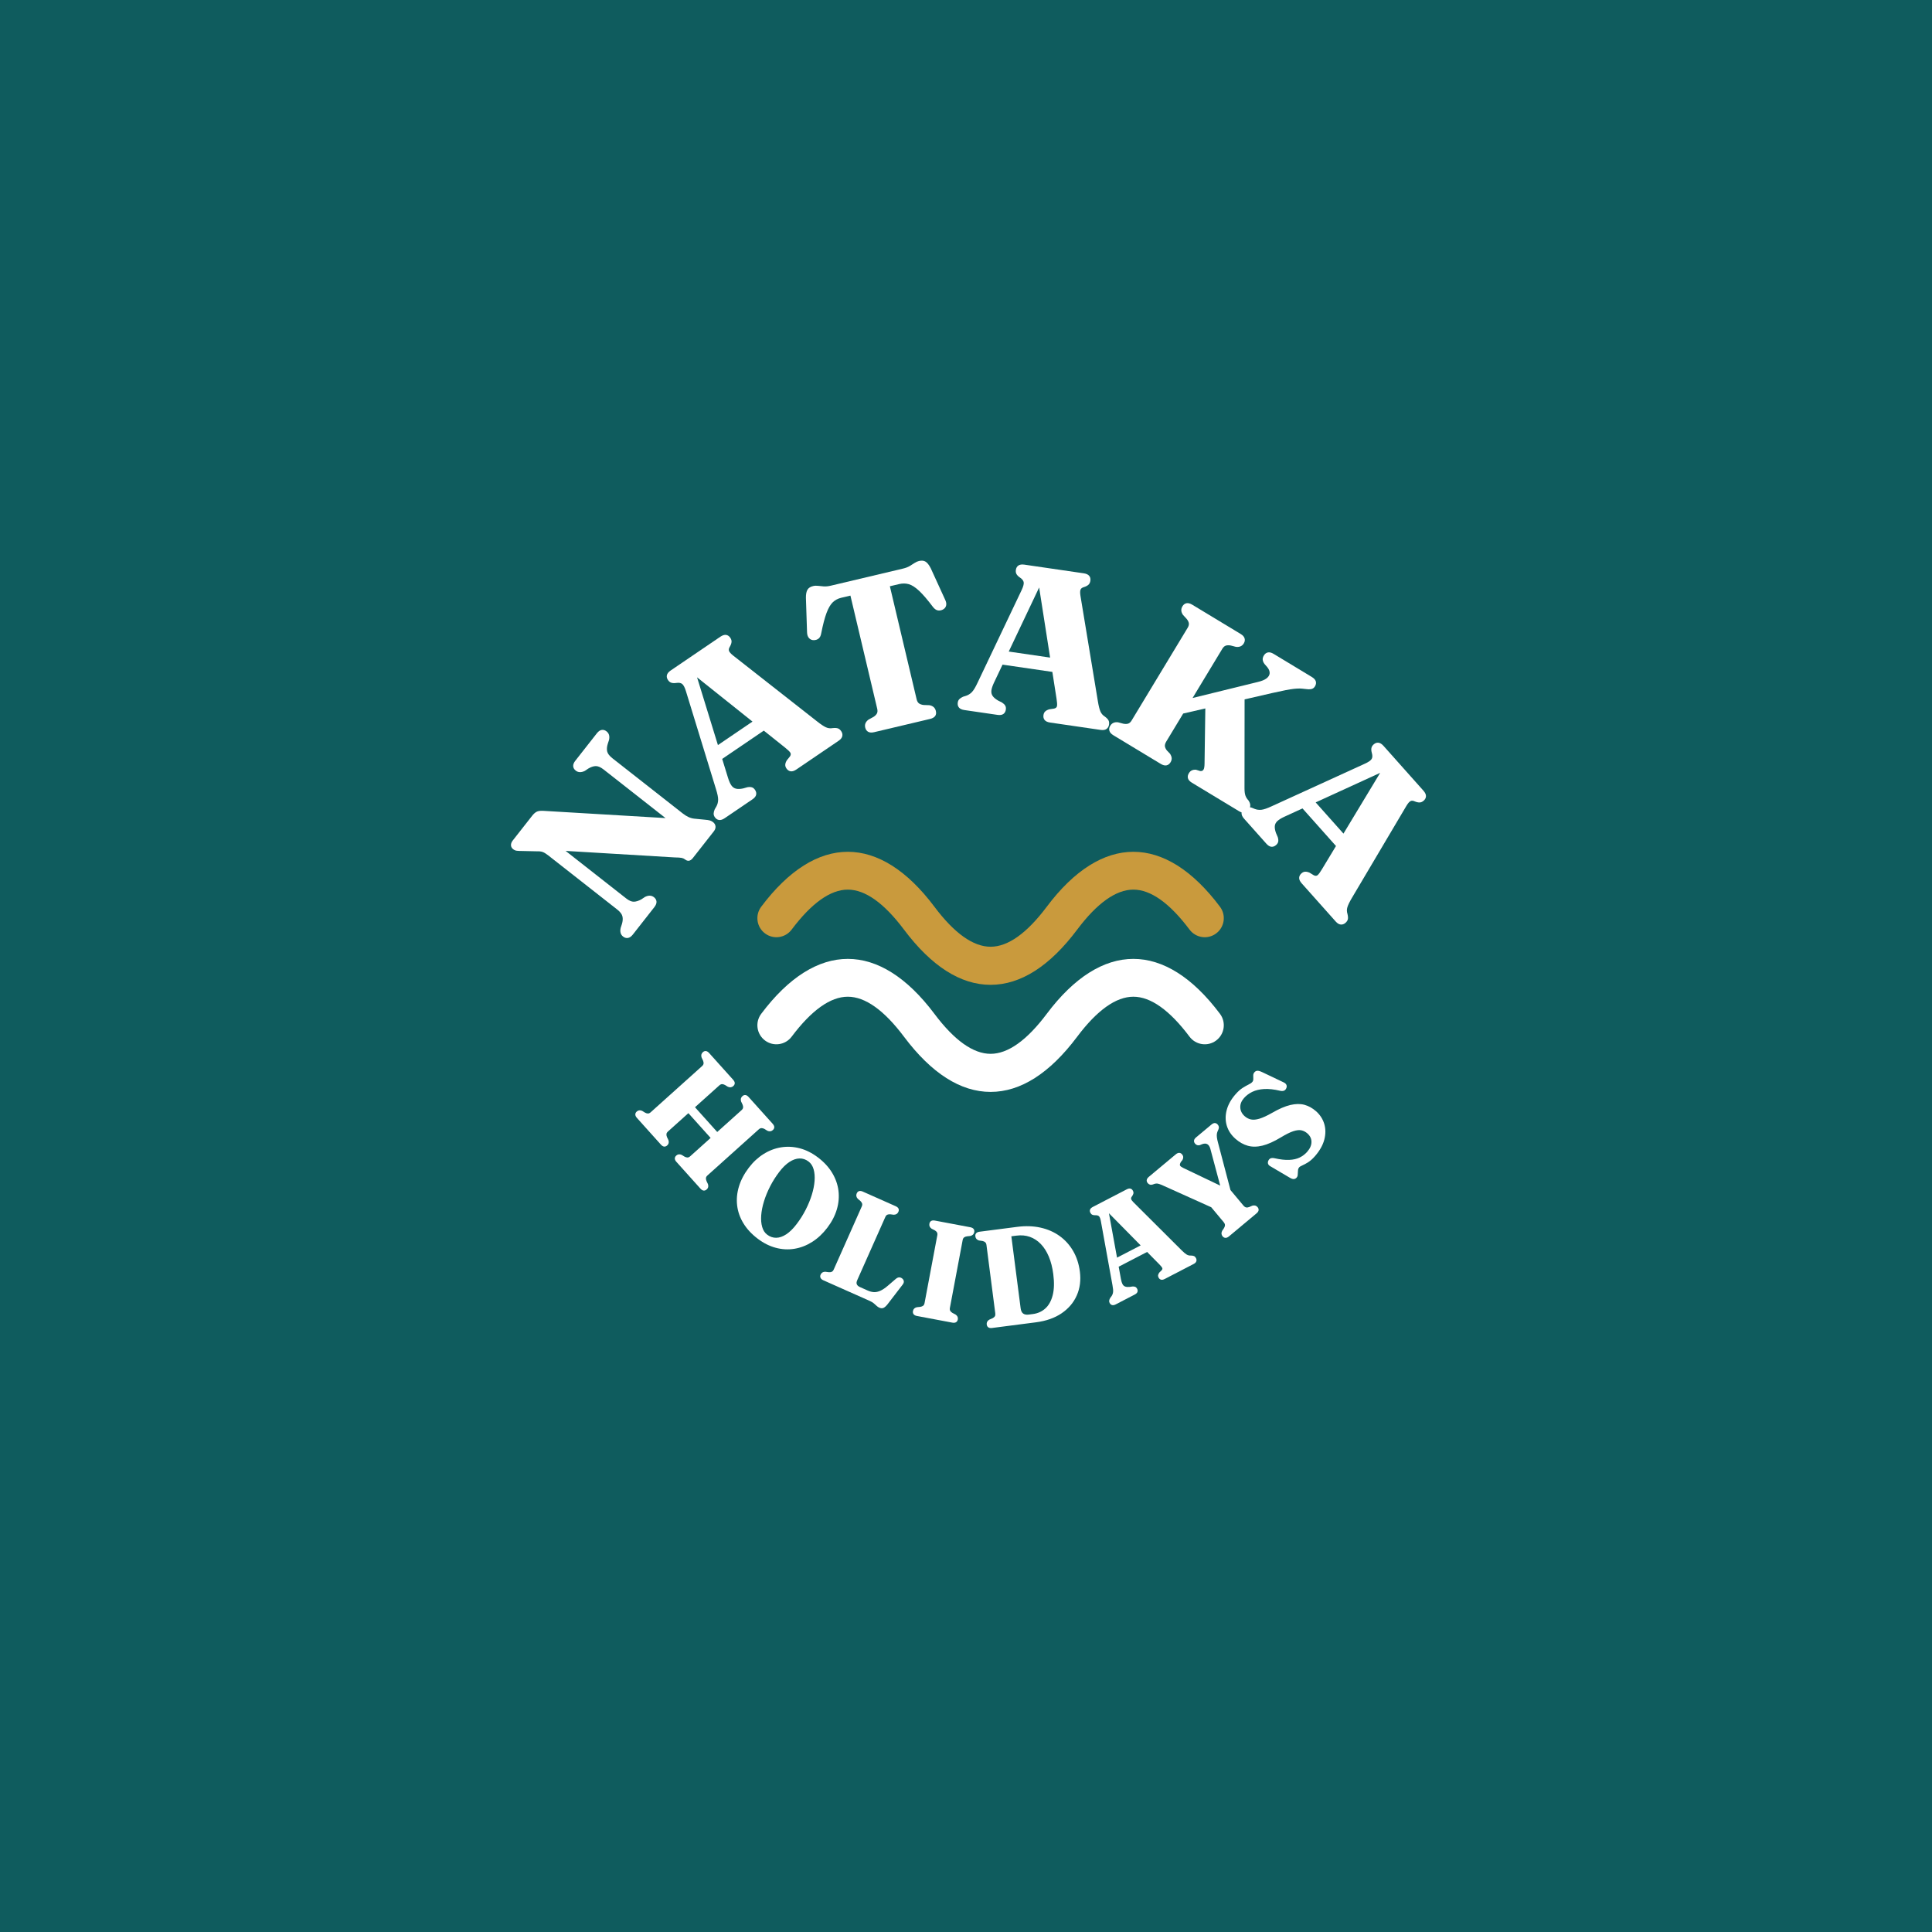
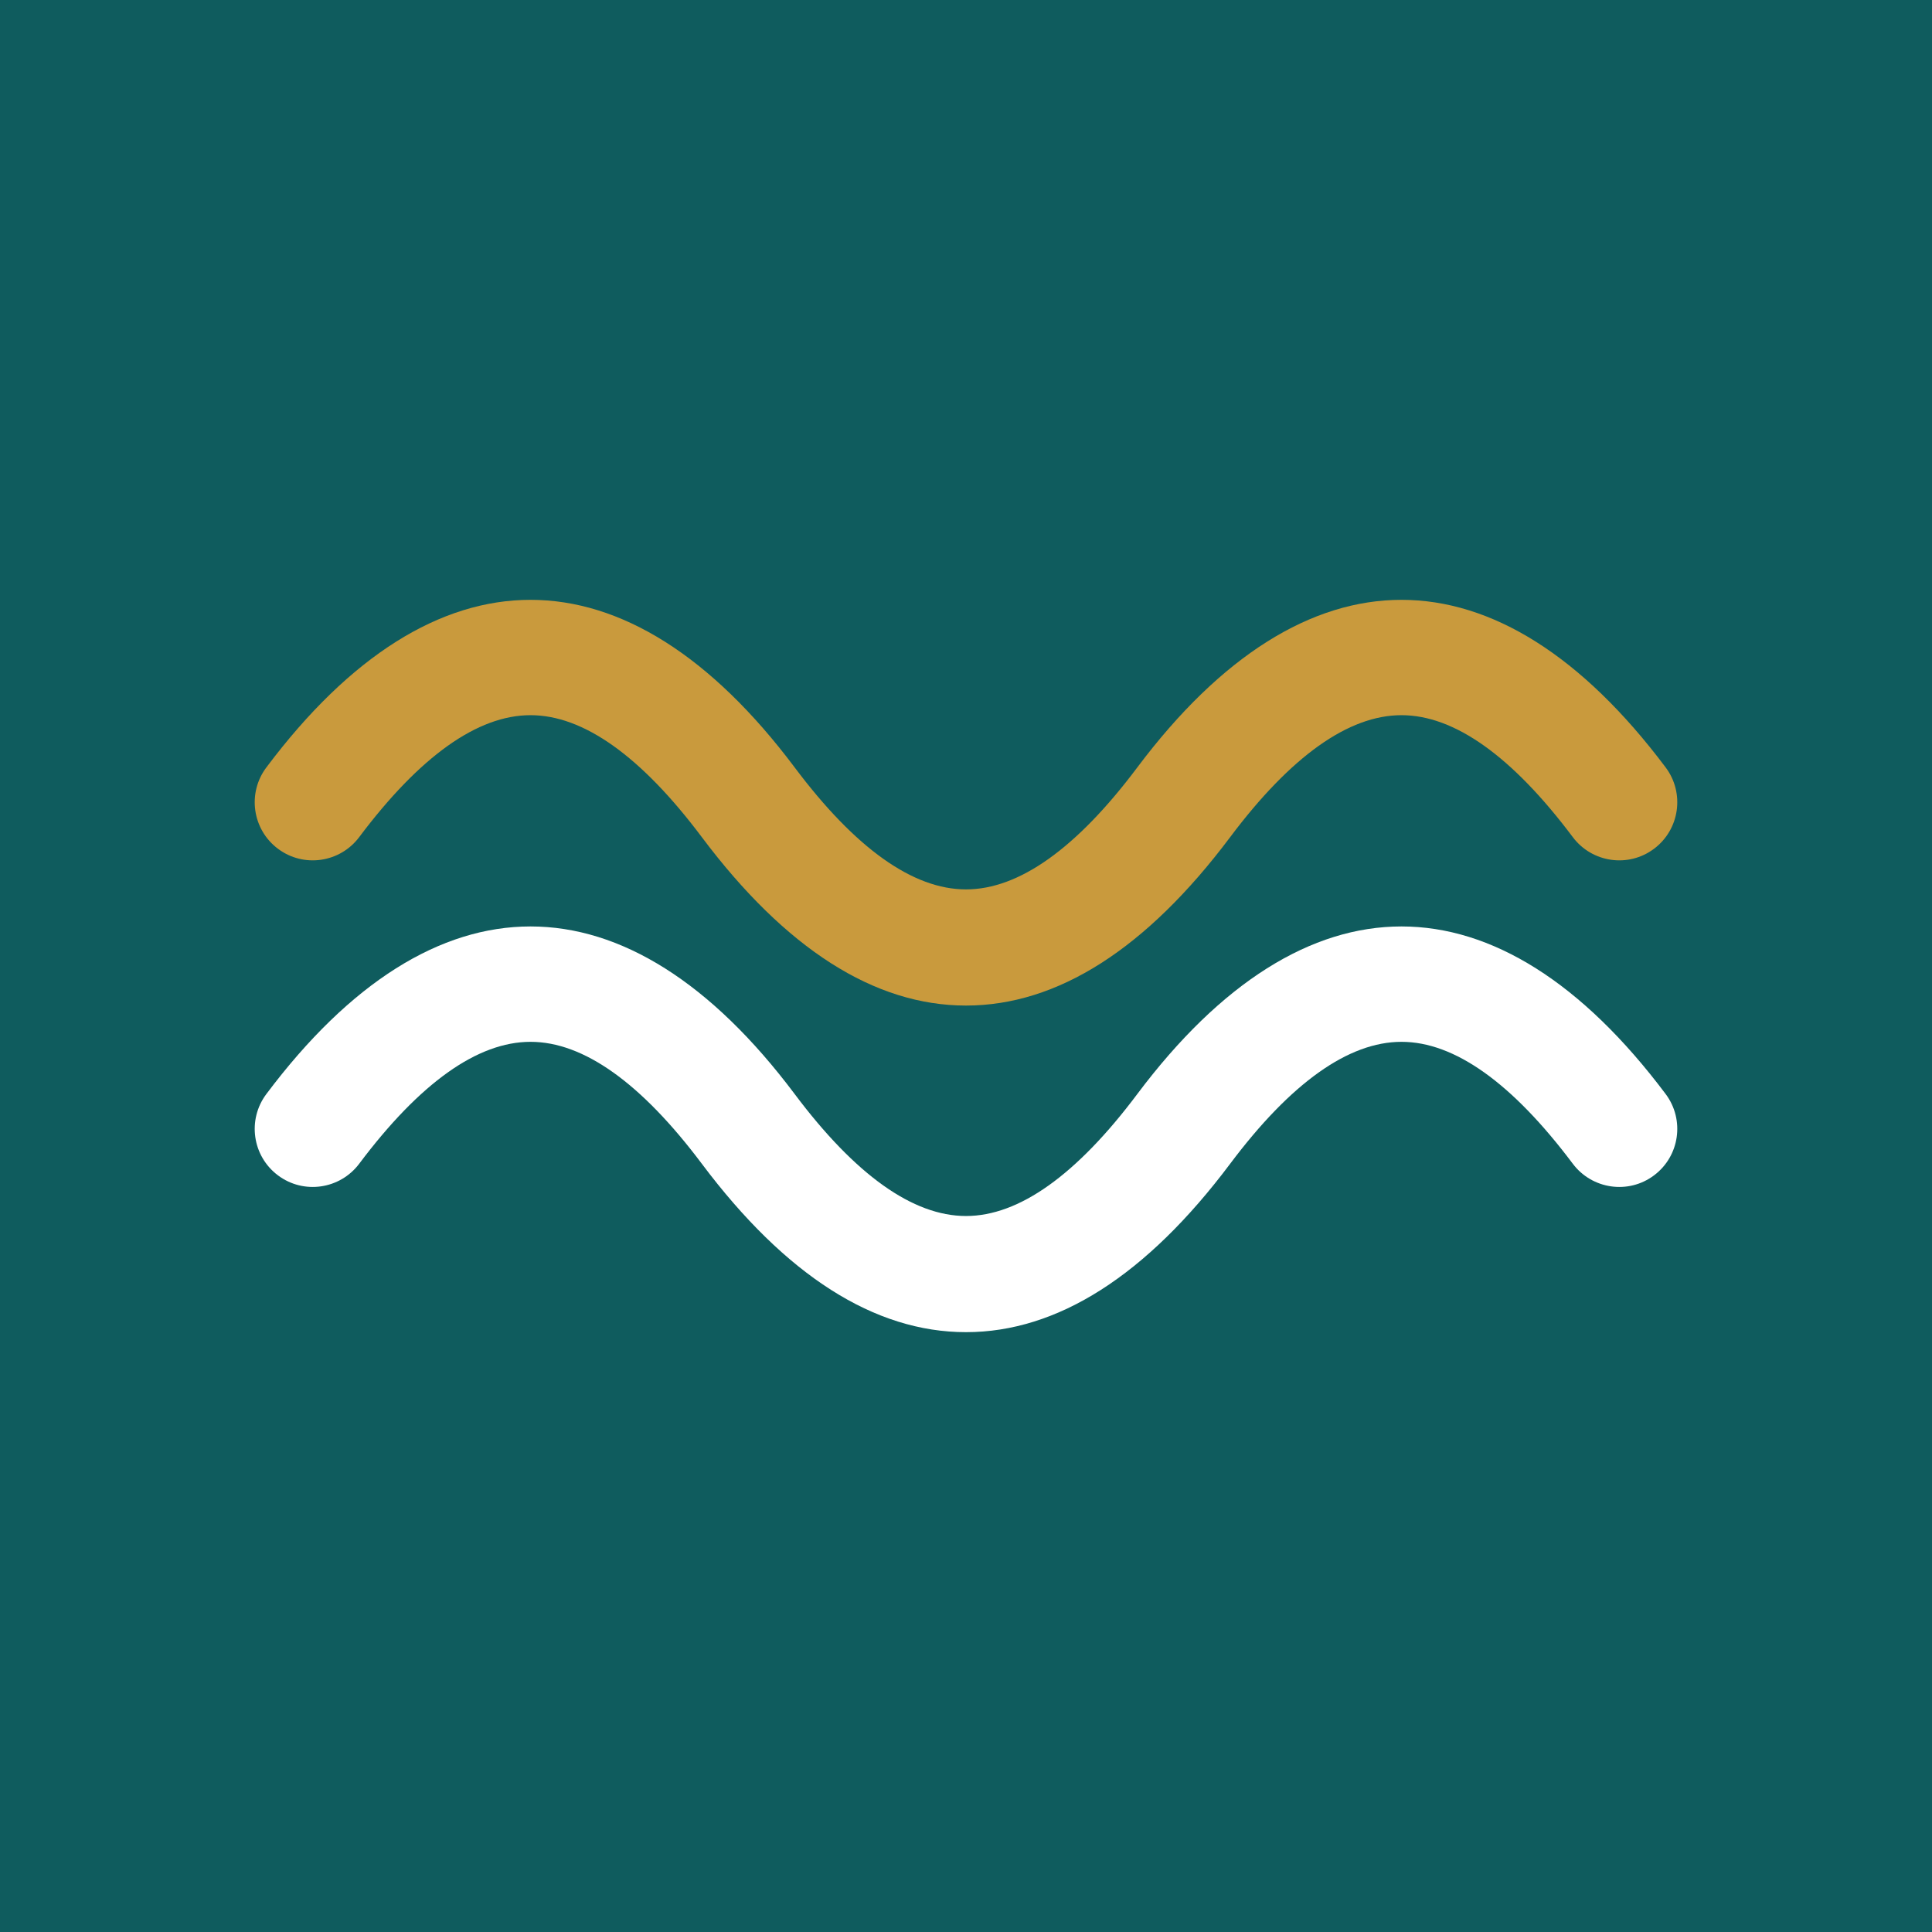
- <svg xmlns="http://www.w3.org/2000/svg" version="1.1" x="0px" y="0px" width="500px" height="500px" viewBox="0 0 500 500" enable-background="new 0 0 500 500" xml:space="preserve">
+ <svg xmlns="http://www.w3.org/2000/svg" version="1.1" id="Layer_1" x="0px" y="0px" width="500px" height="500px" viewBox="0 0 500 500" enable-background="new 0 0 500 500" xml:space="preserve">
  <g id="Layer_3" display="none">
    <rect y="367.586" display="inline" fill="#0F5C5E" width="500" height="118.493" />
  </g>
  <g id="Layer_2">
    <g display="none">
      <path display="inline" fill="none" stroke="#C99A3D" stroke-width="3.2" stroke-linecap="round" d="M425,54c4-5.333,8-5.333,12,0    c4,5.334,8,5.334,12,0c4-5.333,8-5.333,12,0" />
      <path display="inline" opacity="0.85" fill="none" stroke="#F8F4EA" stroke-width="3.2" stroke-linecap="round" enable-background="new    " d="    M425,63c4-5.333,8-5.333,12,0c4,5.334,8,5.334,12,0c4-5.333,8-5.333,12,0" />
    </g>
  </g>
-   <g id="Layer_4">
-     <rect fill="#0F5C5E" width="500" height="500" />
+   <rect fill="#0F5C5E" width="500" height="500" />
+   <g>
    <g>
      <g>
-         <g>
-           <g>
-             <path fill="#C99A3D" d="M256.363,254.872c-7.764,0-15.305-4.813-22.417-14.294c-5.148-6.862-10.038-10.345-14.534-10.345       c-4.495,0-9.383,3.483-14.535,10.345c-1.63,2.175-4.72,2.624-6.896,0.987c-2.177-1.631-2.617-4.721-0.984-6.897       c14.22-18.963,30.611-18.963,44.831,0c5.15,6.868,10.038,10.347,14.535,10.347c4.496,0,9.385-3.479,14.534-10.347       c14.222-18.963,30.613-18.963,44.835,0c1.631,2.176,1.19,5.266-0.985,6.897c-2.176,1.637-5.266,1.188-6.896-0.987       c-5.15-6.862-10.042-10.345-14.536-10.345c-4.495,0-9.387,3.483-14.535,10.345C271.67,250.059,264.127,254.872,256.363,254.872       z" />
-           </g>
-         </g>
-         <g>
-           <g>
-             <path fill="#FFFFFF" d="M256.363,282.584c-7.764,0-15.305-4.809-22.417-14.292c-5.148-6.861-10.038-10.343-14.534-10.343       c-4.495,0-9.383,3.481-14.535,10.343c-1.63,2.17-4.72,2.623-6.896,0.985c-2.177-1.633-2.617-4.716-0.984-6.896       c14.22-18.963,30.611-18.963,44.831,0c5.15,6.869,10.038,10.348,14.535,10.348c4.496,0,9.385-3.479,14.534-10.348       c14.222-18.963,30.613-18.963,44.835,0c1.631,2.181,1.19,5.264-0.985,6.896c-2.176,1.638-5.266,1.185-6.896-0.985       c-5.15-6.861-10.042-10.343-14.536-10.343c-4.495,0-9.387,3.481-14.535,10.343C271.67,277.775,264.127,282.584,256.363,282.584       z" />
-           </g>
-         </g>
+         <path fill="#C99A3D" d="M249.999,260.238c-23.681,0-46.682-14.679-68.374-43.596c-15.702-20.93-30.615-31.554-44.329-31.554     c-13.71,0-28.619,10.624-44.333,31.554c-4.971,6.633-14.396,8.003-21.033,3.01c-6.639-4.975-7.981-14.4-3.001-21.036     c43.371-57.838,93.364-57.838,136.736,0c15.708,20.948,30.617,31.559,44.333,31.559c13.713,0,28.625-10.611,44.328-31.559     c43.379-57.838,93.371-57.838,136.751,0c4.974,6.636,3.628,16.062-3.006,21.036c-6.636,4.993-16.06,3.623-21.034-3.01     c-15.707-20.93-30.629-31.554-44.336-31.554s-28.63,10.624-44.33,31.554C296.685,245.56,273.679,260.238,249.999,260.238z" />
+       </g>
+     </g>
+     <g>
+       <g>
+         <path fill="#FFFFFF" d="M249.999,344.762c-23.681,0-46.682-14.667-68.374-43.591c-15.702-20.925-30.615-31.547-44.329-31.547     c-13.71,0-28.619,10.616-44.333,31.547c-4.971,6.617-14.396,8-21.033,3.005c-6.639-4.98-7.981-14.387-3.001-21.035     c43.371-57.836,93.364-57.836,136.736,0c15.708,20.951,30.617,31.561,44.333,31.561c13.713,0,28.625-10.609,44.328-31.561     c43.379-57.836,93.371-57.836,136.751,0c4.974,6.654,3.628,16.055-3.006,21.035c-6.636,4.995-16.06,3.612-21.034-3.005     c-15.707-20.925-30.629-31.547-44.336-31.547s-28.63,10.616-44.33,31.547C296.685,330.095,273.679,344.762,249.999,344.762z" />
+       </g>
+     </g>
+   </g>
+   <g display="none">
+     <g display="inline">
+       <g>
+         <path fill="#C99A3D" d="M413.933,256.15c-4.543,0-8.956-2.815-13.117-8.362c-3.014-4.016-5.874-6.054-8.506-6.054     c-2.63,0-5.489,2.038-8.505,6.054c-0.954,1.272-2.763,1.535-4.035,0.577c-1.273-0.954-1.531-2.763-0.575-4.036     c8.32-11.097,17.913-11.097,26.232,0c3.015,4.019,5.875,6.055,8.506,6.055c2.632,0,5.491-2.036,8.506-6.055     c8.321-11.097,17.913-11.097,26.234,0c0.955,1.273,0.697,3.082-0.576,4.036c-1.271,0.958-3.081,0.695-4.034-0.577     c-3.015-4.016-5.877-6.054-8.507-6.054c-2.631,0-5.492,2.038-8.506,6.054C422.89,253.335,418.476,256.15,413.933,256.15z" />
      </g>
      <g>
-         <path fill="#FFFFFF" d="M169.243,232.198c0.4,0.313,0.62,0.689,0.658,1.125c0.039,0.438-0.15,0.922-0.567,1.455l-5.552,7.078     c-0.406,0.516-0.829,0.813-1.27,0.885c-0.439,0.073-0.859-0.047-1.258-0.36c-0.651-0.51-0.856-1.269-0.616-2.276l0.308-0.94     c0.23-0.751,0.277-1.419,0.14-2.005c-0.138-0.585-0.584-1.174-1.338-1.767l-17.835-13.995c-0.592-0.464-1.084-0.766-1.476-0.906     c-0.392-0.14-0.908-0.198-1.548-0.175l-3.804-0.083c-0.55,0-0.994-0.021-1.333-0.06c-0.339-0.039-0.657-0.175-0.953-0.407     c-0.355-0.279-0.541-0.621-0.556-1.027c-0.016-0.406,0.139-0.817,0.464-1.23l5.013-6.39c0.383-0.488,0.767-0.832,1.15-1.032     c0.385-0.2,0.934-0.284,1.647-0.25l33.699,1.999l2.343,3.273l-20.342-15.962c-0.754-0.592-1.425-0.886-2.015-0.881     c-0.588,0.004-1.239,0.216-1.95,0.636l-0.911,0.612c-0.924,0.446-1.703,0.421-2.34-0.078c-0.398-0.314-0.618-0.689-0.658-1.126     c-0.039-0.437,0.144-0.914,0.55-1.432l5.57-7.099c0.406-0.517,0.827-0.808,1.26-0.875c0.435-0.066,0.851,0.058,1.25,0.372     c0.651,0.51,0.862,1.262,0.633,2.253l-0.308,0.94c-0.243,0.767-0.295,1.436-0.159,2.008c0.135,0.573,0.589,1.161,1.357,1.764     l18.168,14.256c0.518,0.407,1.017,0.721,1.5,0.944c0.482,0.223,0.974,0.365,1.477,0.424l2.663,0.261     c0.676,0.053,1.156,0.125,1.441,0.218c0.285,0.093,0.548,0.232,0.784,0.417c0.385,0.302,0.6,0.667,0.645,1.097     c0.045,0.43-0.101,0.859-0.438,1.288l-5.414,6.899c-0.639,0.813-1.312,0.941-2.021,0.384c-0.251-0.197-0.546-0.332-0.882-0.405     c-0.337-0.073-0.954-0.115-1.853-0.127l-32.488-1.945l-0.172-3.252l20.143,15.805c0.74,0.58,1.4,0.866,1.98,0.855     c0.582-0.01,1.23-0.212,1.945-0.607l0.911-0.612C167.807,231.669,168.593,231.688,169.243,232.198z" />
-         <path fill="#FFFFFF" d="M195.393,204.408c0.285,0.419,0.385,0.841,0.297,1.264c-0.087,0.424-0.411,0.825-0.971,1.205l-7.16,4.866     c-0.559,0.38-1.056,0.537-1.49,0.467c-0.433-0.068-0.792-0.313-1.078-0.733c-0.211-0.311-0.311-0.625-0.298-0.94     c0.012-0.315,0.106-0.68,0.279-1.093l0.424-0.731c0.288-0.513,0.44-1.083,0.458-1.709c0.018-0.625-0.172-1.564-0.569-2.818     l-7.774-25.332c-0.284-0.921-0.594-1.527-0.932-1.822c-0.336-0.294-0.845-0.391-1.526-0.291     c-0.517,0.077-0.946,0.063-1.291-0.044c-0.346-0.106-0.639-0.337-0.882-0.695c-0.296-0.436-0.39-0.866-0.282-1.292     c0.108-0.425,0.435-0.823,0.979-1.193l12.849-8.733c0.544-0.369,1.035-0.526,1.47-0.471c0.436,0.056,0.803,0.302,1.098,0.737     c0.254,0.373,0.363,0.742,0.327,1.107c-0.036,0.366-0.185,0.773-0.446,1.224c-0.252,0.398-0.321,0.758-0.207,1.077     c0.115,0.32,0.473,0.72,1.071,1.199l21.771,17.081c0.928,0.733,1.674,1.227,2.233,1.482c0.561,0.256,1.143,0.326,1.747,0.211     c0.593-0.062,1.049-0.036,1.365,0.078c0.316,0.114,0.601,0.358,0.855,0.731c0.274,0.404,0.367,0.825,0.277,1.261     s-0.407,0.839-0.951,1.209l-10.937,7.434c-0.56,0.381-1.057,0.536-1.49,0.467c-0.433-0.069-0.793-0.313-1.077-0.733     c-0.233-0.342-0.334-0.682-0.304-1.021c0.031-0.339,0.165-0.703,0.401-1.091l0.797-0.985c0.263-0.383,0.291-0.726,0.085-1.029     c-0.206-0.304-0.655-0.731-1.349-1.283l-23.709-18.933l0.398-1.02l8.562,27.796c0.268,0.863,0.56,1.517,0.875,1.962     c0.314,0.446,0.714,0.726,1.2,0.838c0.486,0.114,1.096,0.091,1.83-0.066l1.115-0.315c0.448-0.077,0.828-0.068,1.143,0.025     C194.888,203.848,195.16,204.066,195.393,204.408z M183.804,194.18l13.363-9.081l2.083,2.914l-13.525,9.194L183.804,194.18z" />
-         <path fill="#FFFFFF" d="M215.048,151.567l18.603-4.405c0.713-0.168,1.303-0.39,1.77-0.665c0.465-0.275,0.881-0.537,1.248-0.788     c0.365-0.251,0.749-0.424,1.152-0.52c0.713-0.168,1.292-0.108,1.738,0.183c0.446,0.29,0.882,0.849,1.309,1.674l3.722,8.131     c0.294,0.587,0.379,1.113,0.258,1.577s-0.426,0.811-0.913,1.042c-0.454,0.204-0.885,0.258-1.293,0.161     c-0.41-0.096-0.807-0.388-1.193-0.875c-1.409-1.87-2.602-3.263-3.583-4.179c-0.98-0.917-1.87-1.49-2.667-1.717     c-0.798-0.226-1.635-0.236-2.513-0.027l-2.388,0.565L237.23,181c0.117,0.494,0.326,0.847,0.626,1.055     c0.301,0.209,0.7,0.342,1.196,0.398l1.49,0.053c0.91,0.171,1.462,0.667,1.656,1.491c0.256,1.079-0.256,1.771-1.537,2.073     l-14.432,3.417c-0.641,0.152-1.156,0.119-1.545-0.097c-0.39-0.217-0.645-0.582-0.766-1.094c-0.191-0.805,0.091-1.49,0.846-2.055     l1.309-0.716c0.417-0.272,0.71-0.568,0.876-0.888c0.166-0.32,0.189-0.726,0.073-1.22l-6.933-29.277l-2.388,0.565     c-0.859,0.204-1.587,0.594-2.186,1.17c-0.597,0.576-1.133,1.495-1.607,2.756c-0.474,1.262-0.935,3.027-1.382,5.297     c-0.108,0.605-0.324,1.042-0.646,1.312c-0.322,0.27-0.731,0.416-1.229,0.436c-0.52,0.007-0.943-0.167-1.269-0.524     c-0.327-0.357-0.5-0.863-0.519-1.515l-0.292-8.942c-0.007-0.926,0.128-1.619,0.405-2.082c0.278-0.461,0.763-0.773,1.459-0.939     c0.42-0.099,0.85-0.118,1.29-0.059c0.439,0.061,0.929,0.109,1.469,0.145C213.736,151.797,214.352,151.733,215.048,151.567z" />
-         <path fill="#FFFFFF" d="M260.31,183.643c-0.072,0.502-0.285,0.881-0.636,1.133c-0.349,0.253-0.858,0.33-1.53,0.233l-8.565-1.249     c-0.668-0.099-1.14-0.318-1.413-0.663c-0.273-0.342-0.372-0.766-0.298-1.268c0.054-0.373,0.192-0.671,0.414-0.896     c0.223-0.223,0.538-0.429,0.946-0.617l0.807-0.253c0.558-0.183,1.056-0.5,1.491-0.95c0.437-0.45,0.93-1.27,1.484-2.462     l11.384-23.929c0.411-0.87,0.594-1.527,0.544-1.972c-0.049-0.443-0.356-0.859-0.928-1.247c-0.435-0.291-0.742-0.592-0.925-0.903     c-0.181-0.311-0.241-0.681-0.18-1.109c0.076-0.521,0.297-0.901,0.666-1.143c0.368-0.241,0.875-0.315,1.529-0.22l15.372,2.244     c0.651,0.095,1.118,0.31,1.401,0.646c0.284,0.336,0.388,0.764,0.313,1.284c-0.066,0.447-0.234,0.793-0.508,1.038     c-0.272,0.246-0.66,0.446-1.158,0.601c-0.453,0.124-0.748,0.342-0.877,0.656c-0.13,0.313-0.139,0.849-0.021,1.606l4.51,27.301     c0.189,1.167,0.406,2.035,0.646,2.602c0.241,0.566,0.622,1.012,1.144,1.335c0.48,0.354,0.799,0.682,0.954,0.979     c0.156,0.299,0.202,0.67,0.137,1.117c-0.07,0.484-0.288,0.855-0.647,1.116c-0.36,0.26-0.868,0.344-1.52,0.249l-13.083-1.909     c-0.672-0.098-1.141-0.318-1.416-0.662c-0.272-0.344-0.371-0.767-0.297-1.269c0.058-0.41,0.215-0.728,0.466-0.958     c0.253-0.23,0.596-0.407,1.032-0.534l1.253-0.188c0.453-0.104,0.704-0.339,0.757-0.701c0.055-0.363,0.011-0.981-0.126-1.856     l-4.688-29.978l0.98-0.483l-12.466,26.277c-0.386,0.818-0.614,1.498-0.682,2.038c-0.069,0.541,0.036,1.017,0.316,1.429     c0.284,0.411,0.749,0.807,1.396,1.186l1.034,0.521c0.382,0.246,0.657,0.509,0.823,0.79     C260.314,182.889,260.37,183.234,260.31,183.643z M258.677,168.274l15.987,2.332l-0.433,3.556l-16.185-2.36L258.677,168.274z" />
-         <path fill="#FFFFFF" d="M301.846,191.881c-0.271,0.45-0.396,0.846-0.373,1.19c0.023,0.343,0.188,0.716,0.492,1.12l0.828,0.864     c0.27,0.427,0.416,0.811,0.439,1.155c0.021,0.343-0.078,0.7-0.301,1.07c-0.263,0.435-0.609,0.699-1.036,0.791     c-0.431,0.092-0.936-0.037-1.515-0.388l-12.234-7.395c-0.564-0.34-0.906-0.724-1.032-1.152c-0.127-0.427-0.06-0.858,0.205-1.292     c0.438-0.724,1.115-1.029,2.032-0.912l1.363,0.362c0.489,0.097,0.907,0.091,1.247-0.02c0.344-0.112,0.645-0.385,0.907-0.82     l14.5-23.986c0.262-0.435,0.363-0.829,0.304-1.184c-0.061-0.355-0.249-0.726-0.564-1.114l-0.952-1.038     c-0.53-0.76-0.577-1.501-0.139-2.225c0.272-0.45,0.624-0.715,1.057-0.794c0.431-0.079,0.929,0.051,1.492,0.392l12.5,7.555     c0.565,0.341,0.909,0.724,1.034,1.151c0.126,0.429,0.058,0.859-0.204,1.293c-0.439,0.724-1.124,1.023-2.059,0.897l-1.338-0.347     c-0.474-0.089-0.886-0.08-1.234,0.027c-0.351,0.107-0.658,0.377-0.923,0.813L301.846,191.881z M304.268,181.714l21.202-5.207     c1.049-0.245,1.823-0.563,2.322-0.952c0.5-0.391,0.764-0.829,0.794-1.316c0.032-0.486-0.162-1-0.584-1.54l-0.774-0.897     c-0.273-0.384-0.42-0.749-0.443-1.092c-0.023-0.342,0.077-0.699,0.301-1.069c0.262-0.435,0.607-0.697,1.038-0.79     c0.426-0.093,0.924,0.032,1.486,0.372l9.868,5.965c0.581,0.35,0.931,0.732,1.055,1.147c0.123,0.415,0.048,0.848-0.223,1.297     c-0.235,0.387-0.56,0.621-0.969,0.702c-0.411,0.081-0.979,0.067-1.704-0.042c-0.385-0.056-0.786-0.09-1.206-0.103     c-0.421-0.012-0.925,0.013-1.513,0.076c-0.588,0.062-1.328,0.18-2.224,0.353c-0.894,0.172-2.027,0.415-3.402,0.726l-25.493,5.874     L304.268,181.714z M311.97,180.965l10.131-1.718l-0.025,24.793c0.003,0.793,0.083,1.413,0.24,1.86     c0.16,0.448,0.413,0.854,0.764,1.218c0.316,0.456,0.479,0.878,0.487,1.267c0.006,0.388-0.107,0.776-0.34,1.161     c-0.264,0.435-0.61,0.698-1.038,0.79c-0.43,0.092-0.934-0.037-1.513-0.387l-12.185-7.366c-0.582-0.35-0.928-0.736-1.048-1.159     c-0.119-0.422-0.041-0.859,0.231-1.31c0.224-0.37,0.491-0.621,0.803-0.751c0.308-0.131,0.644-0.188,1.004-0.167l1.112,0.342     c0.383,0.056,0.667-0.051,0.854-0.324c0.187-0.271,0.283-0.813,0.288-1.622L311.97,180.965z" />
-         <path fill="#FFFFFF" d="M330.262,218.685c-0.379,0.337-0.783,0.491-1.215,0.458c-0.429-0.03-0.871-0.299-1.322-0.805     l-5.758-6.463c-0.45-0.505-0.669-0.977-0.656-1.416c0.013-0.438,0.206-0.827,0.587-1.164c0.281-0.25,0.578-0.389,0.892-0.418     c0.315-0.028,0.689,0.016,1.121,0.135l0.781,0.324c0.546,0.217,1.131,0.295,1.753,0.231c0.624-0.064,1.529-0.374,2.72-0.932     l24.104-11.011c0.876-0.401,1.437-0.788,1.684-1.16c0.248-0.372,0.278-0.89,0.09-1.553c-0.145-0.501-0.186-0.929-0.125-1.286     c0.062-0.356,0.251-0.677,0.576-0.965c0.391-0.349,0.808-0.499,1.243-0.447s0.873,0.323,1.312,0.814l10.334,11.602     c0.438,0.49,0.657,0.957,0.658,1.396c0,0.438-0.194,0.834-0.587,1.183c-0.337,0.301-0.69,0.457-1.056,0.469     c-0.368,0.012-0.792-0.083-1.272-0.283c-0.429-0.198-0.793-0.218-1.095-0.063c-0.303,0.156-0.653,0.561-1.05,1.217l-14.097,23.81     c-0.606,1.018-0.996,1.82-1.177,2.409c-0.182,0.588-0.176,1.175,0.017,1.758c0.141,0.581,0.174,1.036,0.101,1.364     c-0.07,0.329-0.275,0.643-0.613,0.943c-0.364,0.325-0.77,0.471-1.212,0.438c-0.444-0.033-0.886-0.293-1.322-0.786l-8.799-9.875     c-0.449-0.505-0.667-0.977-0.657-1.416c0.014-0.439,0.208-0.827,0.588-1.164c0.308-0.275,0.634-0.42,0.973-0.433     c0.343-0.015,0.72,0.071,1.136,0.254l1.079,0.662c0.413,0.211,0.758,0.194,1.031-0.05c0.273-0.244,0.638-0.746,1.094-1.505     l15.682-25.975l1.064,0.261l-26.444,12.113c-0.821,0.379-1.433,0.752-1.833,1.122c-0.4,0.37-0.624,0.803-0.673,1.299     c-0.048,0.497,0.052,1.098,0.306,1.805l0.457,1.065c0.135,0.434,0.177,0.812,0.124,1.136     C330.75,218.111,330.571,218.41,330.262,218.685z M338.893,205.863l10.745,12.064l-2.616,2.444l-10.878-12.211L338.893,205.863z" />
-       </g>
-       <g>
-         <path fill="#FFFFFF" d="M172.881,292.821c-0.241,0.217-0.375,0.437-0.404,0.664c-0.029,0.227,0.017,0.488,0.136,0.784     l0.377,0.795c0.182,0.561,0.077,1.017-0.315,1.368c-0.25,0.224-0.513,0.323-0.791,0.301c-0.279-0.023-0.562-0.196-0.85-0.516     l-6.198-6.901c-0.279-0.313-0.419-0.61-0.416-0.895c0.001-0.283,0.127-0.537,0.377-0.761c0.391-0.351,0.856-0.407,1.395-0.168     l0.75,0.462c0.279,0.149,0.534,0.224,0.764,0.218c0.229-0.004,0.462-0.115,0.703-0.33l13.269-11.919     c0.24-0.215,0.375-0.437,0.405-0.664c0.028-0.228-0.017-0.489-0.136-0.781l-0.376-0.795c-0.182-0.562-0.073-1.022,0.328-1.381     c0.249-0.226,0.512-0.32,0.791-0.289c0.278,0.031,0.557,0.204,0.837,0.516l6.199,6.901c0.286,0.32,0.429,0.617,0.428,0.894     c-0.002,0.274-0.128,0.524-0.377,0.748c-0.4,0.36-0.87,0.421-1.406,0.179l-0.75-0.458c-0.28-0.15-0.535-0.224-0.763-0.221     c-0.23,0.006-0.464,0.117-0.705,0.331L172.881,292.821z M183.097,304.196c-0.24,0.216-0.373,0.438-0.398,0.671     c-0.025,0.23,0.022,0.493,0.142,0.788l0.377,0.795c0.182,0.561,0.077,1.017-0.314,1.369c-0.25,0.224-0.514,0.323-0.792,0.3     c-0.278-0.023-0.562-0.195-0.85-0.516l-6.199-6.902c-0.288-0.319-0.429-0.619-0.421-0.897c0.006-0.28,0.133-0.53,0.383-0.755     c0.391-0.352,0.856-0.406,1.395-0.167l0.75,0.46c0.279,0.149,0.534,0.224,0.764,0.219c0.228-0.005,0.463-0.114,0.703-0.33     l13.27-11.92c0.24-0.215,0.375-0.437,0.404-0.665c0.028-0.227-0.017-0.486-0.136-0.779l-0.376-0.797     c-0.182-0.561-0.073-1.021,0.328-1.38c0.249-0.224,0.511-0.322,0.785-0.294c0.273,0.026,0.555,0.2,0.843,0.521l6.199,6.902     c0.287,0.321,0.429,0.618,0.428,0.894c-0.002,0.275-0.127,0.525-0.376,0.749c-0.4,0.358-0.871,0.416-1.408,0.177l-0.763-0.473     c-0.271-0.142-0.523-0.212-0.756-0.212c-0.234,0-0.47,0.109-0.71,0.323L183.097,304.196z M177.333,283.734l10.048,11.187     l-1.709,1.535l-10.048-11.188L177.333,283.734z" />
-         <path fill="#FFFFFF" d="M211.699,299.553c1.562,1.187,2.785,2.515,3.667,3.982c0.883,1.466,1.425,3.001,1.627,4.606     c0.201,1.602,0.061,3.219-0.42,4.851c-0.481,1.634-1.305,3.217-2.471,4.749c-1.158,1.524-2.462,2.747-3.912,3.664     c-1.45,0.92-2.974,1.512-4.573,1.775c-1.599,0.266-3.211,0.183-4.836-0.25c-1.625-0.431-3.195-1.221-4.708-2.372     c-1.573-1.193-2.802-2.524-3.688-3.986c-0.888-1.462-1.426-2.998-1.615-4.605c-0.19-1.611-0.035-3.243,0.465-4.9     c0.5-1.656,1.35-3.274,2.552-4.854c1.122-1.478,2.398-2.663,3.831-3.557c1.432-0.896,2.943-1.473,4.534-1.727     c1.592-0.257,3.2-0.174,4.825,0.25C208.6,297.605,210.175,298.396,211.699,299.553z M206.184,316.772     c0.891-1.171,1.666-2.404,2.327-3.697c0.659-1.296,1.188-2.577,1.582-3.847c0.394-1.271,0.634-2.471,0.718-3.601     c0.085-1.13,0.004-2.13-0.243-3c-0.247-0.873-0.684-1.547-1.312-2.025c-0.725-0.551-1.508-0.816-2.351-0.794     c-0.841,0.022-1.709,0.321-2.604,0.906c-0.894,0.583-1.774,1.445-2.643,2.589c-0.905,1.189-1.689,2.434-2.354,3.731     c-0.664,1.3-1.192,2.588-1.586,3.868c-0.393,1.276-0.633,2.481-0.717,3.613c-0.084,1.128-0.004,2.129,0.244,3.001     c0.246,0.871,0.674,1.538,1.284,2.002c0.733,0.558,1.517,0.829,2.352,0.817c0.836-0.009,1.702-0.311,2.6-0.896     C204.378,318.852,205.28,317.962,206.184,316.772z" />
-         <path fill="#FFFFFF" d="M231.283,314.371l-0.871-0.113c-0.317-0.022-0.581,0.016-0.788,0.112     c-0.207,0.098-0.377,0.293-0.507,0.591l-7.267,16.346c-0.2,0.449-0.232,0.813-0.096,1.097c0.136,0.284,0.412,0.517,0.827,0.701     l2.017,0.897c0.558,0.246,1.093,0.38,1.608,0.4c0.515,0.021,1.058-0.1,1.631-0.355c0.572-0.256,1.216-0.689,1.933-1.3     l2.033-1.748c0.313-0.265,0.607-0.405,0.875-0.416c0.267-0.012,0.527,0.077,0.781,0.269c0.274,0.213,0.424,0.467,0.451,0.762     c0.027,0.291-0.1,0.604-0.38,0.938l-3.868,5.036c-0.375,0.462-0.718,0.762-1.028,0.897c-0.309,0.137-0.672,0.113-1.088-0.07     c-0.24-0.106-0.466-0.26-0.679-0.46c-0.213-0.198-0.452-0.412-0.716-0.641c-0.265-0.23-0.617-0.441-1.054-0.635l-12.001-5.337     c-0.384-0.17-0.632-0.385-0.745-0.644c-0.115-0.261-0.105-0.538,0.026-0.835c0.219-0.491,0.623-0.737,1.211-0.737l0.89,0.119     c0.317,0.024,0.58-0.013,0.786-0.109c0.207-0.1,0.377-0.294,0.507-0.591l7.247-16.298c0.131-0.294,0.164-0.552,0.097-0.771     c-0.066-0.219-0.214-0.438-0.443-0.657l-0.685-0.581c-0.395-0.437-0.483-0.901-0.264-1.394c0.135-0.306,0.337-0.501,0.604-0.586     c0.267-0.084,0.591-0.039,0.973,0.131l8.494,3.773c0.384,0.172,0.628,0.381,0.741,0.636c0.111,0.251,0.097,0.531-0.04,0.835     C232.277,314.126,231.874,314.371,231.283,314.371z" />
-         <path fill="#FFFFFF" d="M245.833,338.476c-0.058,0.316-0.028,0.572,0.092,0.772c0.122,0.199,0.312,0.379,0.576,0.538l0.781,0.403     c0.498,0.337,0.696,0.764,0.6,1.281c-0.063,0.328-0.214,0.567-0.455,0.717c-0.242,0.149-0.567,0.186-0.979,0.108l-9.134-1.72     c-0.412-0.077-0.703-0.229-0.873-0.456c-0.171-0.227-0.226-0.505-0.164-0.835c0.098-0.517,0.434-0.844,1.006-0.978l0.876-0.092     c0.313-0.052,0.562-0.146,0.747-0.289c0.185-0.14,0.308-0.371,0.368-0.687l3.299-17.53c0.059-0.317,0.032-0.574-0.083-0.773     c-0.115-0.198-0.309-0.378-0.584-0.538l-0.8-0.406c-0.484-0.335-0.677-0.766-0.577-1.297c0.062-0.327,0.212-0.564,0.453-0.707     c0.24-0.144,0.565-0.178,0.978-0.101l9.134,1.72c0.412,0.078,0.702,0.227,0.874,0.446c0.171,0.223,0.228,0.497,0.165,0.827     c-0.1,0.528-0.443,0.859-1.027,0.993l-0.876,0.092c-0.313,0.05-0.56,0.146-0.738,0.288c-0.181,0.144-0.299,0.374-0.359,0.69     L245.833,338.476z" />
-         <path fill="#FFFFFF" d="M255.366,342.792c-0.069-0.534,0.148-0.954,0.65-1.261l0.842-0.362c0.28-0.145,0.484-0.313,0.604-0.502     c0.121-0.189,0.156-0.446,0.116-0.767l-2.279-17.671c-0.042-0.334-0.15-0.573-0.321-0.728c-0.17-0.153-0.403-0.265-0.702-0.333     l-0.923-0.136c-0.553-0.17-0.863-0.522-0.931-1.057c-0.044-0.332,0.025-0.604,0.21-0.814c0.185-0.21,0.484-0.342,0.899-0.396     l9.752-1.259c2.146-0.277,4.149-0.208,6.004,0.203c1.856,0.412,3.501,1.132,4.931,2.16c1.429,1.028,2.598,2.316,3.501,3.872     c0.906,1.552,1.492,3.338,1.752,5.354c0.287,2.241,0.023,4.294-0.798,6.155c-0.82,1.86-2.129,3.4-3.918,4.62     c-1.792,1.222-4.01,2.001-6.655,2.343l-11.352,1.467c-0.417,0.054-0.739-0.001-0.973-0.166     C255.545,343.354,255.408,343.112,255.366,342.792z M267.318,340.074c1.256-0.163,2.33-0.648,3.222-1.457     c0.891-0.809,1.525-1.951,1.899-3.431c0.377-1.476,0.428-3.294,0.147-5.454c-0.222-1.709-0.604-3.215-1.152-4.52     c-0.547-1.305-1.237-2.39-2.065-3.253c-0.832-0.862-1.776-1.482-2.837-1.859c-1.062-0.374-2.218-0.483-3.462-0.32l-1.334,0.17     l2.402,18.615c0.086,0.665,0.304,1.124,0.656,1.382c0.354,0.257,0.84,0.343,1.457,0.263L267.318,340.074z" />
-         <path fill="#FFFFFF" d="M294.281,333.519c0.146,0.285,0.178,0.562,0.09,0.82c-0.087,0.261-0.32,0.49-0.703,0.688l-4.891,2.536     c-0.379,0.199-0.707,0.261-0.974,0.185c-0.271-0.077-0.479-0.259-0.629-0.544c-0.109-0.215-0.149-0.419-0.116-0.617     c0.03-0.198,0.116-0.421,0.261-0.672l0.319-0.428c0.221-0.302,0.361-0.653,0.418-1.047c0.061-0.395,0.011-1.001-0.147-1.822     l-3.006-16.592c-0.11-0.604-0.262-1.012-0.451-1.223c-0.19-0.212-0.505-0.31-0.944-0.301c-0.331,0.012-0.603-0.028-0.813-0.123     c-0.209-0.093-0.376-0.262-0.503-0.506c-0.154-0.299-0.185-0.575-0.081-0.838c0.101-0.261,0.335-0.488,0.709-0.681l8.773-4.551     c0.375-0.194,0.696-0.257,0.966-0.186c0.271,0.065,0.483,0.249,0.637,0.547c0.134,0.254,0.174,0.497,0.124,0.724     c-0.051,0.229-0.174,0.474-0.374,0.742c-0.189,0.231-0.26,0.454-0.209,0.662c0.05,0.211,0.241,0.492,0.586,0.839l12.471,12.433     c0.529,0.531,0.964,0.899,1.302,1.102c0.332,0.205,0.697,0.294,1.083,0.267c0.382,0.004,0.669,0.057,0.858,0.151     c0.194,0.097,0.354,0.271,0.487,0.526c0.144,0.277,0.17,0.549,0.081,0.818c-0.091,0.268-0.32,0.498-0.695,0.691l-7.469,3.875     c-0.382,0.198-0.708,0.259-0.975,0.184c-0.271-0.078-0.479-0.258-0.628-0.544c-0.119-0.233-0.16-0.457-0.113-0.67     c0.044-0.211,0.156-0.433,0.332-0.658l0.578-0.562c0.199-0.223,0.241-0.438,0.135-0.645c-0.111-0.207-0.361-0.51-0.759-0.913     l-13.558-13.747l0.327-0.614l3.321,18.209c0.104,0.566,0.241,1.001,0.404,1.306c0.166,0.306,0.397,0.513,0.693,0.62     c0.301,0.108,0.689,0.14,1.162,0.094l0.73-0.113c0.287-0.016,0.527,0.02,0.719,0.101     C294.001,333.124,294.157,333.284,294.281,333.519z M287.727,326.182l9.128-4.731l1.096,1.996l-9.24,4.792L287.727,326.182z" />
-         <path fill="#FFFFFF" d="M318.757,309.17l-3.608,4.021l-14.531-6.544c-0.452-0.184-0.796-0.295-1.028-0.334     c-0.234-0.037-0.492-0.019-0.771,0.059l-0.537,0.193c-0.264,0.078-0.497,0.082-0.708,0.006c-0.21-0.075-0.395-0.2-0.547-0.386     c-0.207-0.249-0.291-0.514-0.254-0.794c0.041-0.279,0.224-0.56,0.555-0.836l6.941-5.796c0.331-0.277,0.635-0.41,0.915-0.401     c0.28,0.008,0.527,0.141,0.741,0.397c0.354,0.422,0.387,0.902,0.101,1.436l-0.432,0.549c-0.233,0.409-0.296,0.714-0.197,0.911     c0.101,0.195,0.384,0.402,0.848,0.624l11.363,5.429l-0.982,2.268l-3.394-12.688c-0.166-0.566-0.418-0.954-0.767-1.165     c-0.343-0.208-0.796-0.209-1.36-0.007l-0.607,0.252c-0.218,0.056-0.434,0.056-0.643,0c-0.212-0.058-0.405-0.19-0.582-0.405     c-0.208-0.247-0.294-0.509-0.26-0.787c0.033-0.277,0.213-0.555,0.543-0.828l3.969-3.313c0.331-0.276,0.634-0.404,0.908-0.383     c0.273,0.021,0.515,0.155,0.721,0.402c0.16,0.193,0.257,0.388,0.284,0.581c0.03,0.194-0.01,0.42-0.116,0.683l-0.132,0.296     c-0.122,0.242-0.207,0.5-0.254,0.771c-0.047,0.272-0.043,0.604,0,0.994c0.047,0.392,0.16,0.908,0.339,1.552L318.757,309.17z      M313.093,311.984l5.087-4.317l3.668,4.393c0.187,0.22,0.395,0.356,0.628,0.411c0.233,0.058,0.504,0.025,0.811-0.091l0.807-0.349     c0.569-0.161,1.022-0.035,1.37,0.379c0.206,0.246,0.293,0.51,0.26,0.788c-0.034,0.276-0.213,0.549-0.533,0.817l-7.134,5.958     c-0.322,0.267-0.624,0.395-0.908,0.385c-0.284-0.014-0.527-0.145-0.737-0.393c-0.343-0.413-0.387-0.884-0.126-1.415l0.5-0.743     c0.171-0.298,0.247-0.563,0.229-0.801c-0.016-0.234-0.113-0.458-0.29-0.67L313.093,311.984z" />
-         <path fill="#FFFFFF" d="M340.31,299.216c-0.602,0.685-1.186,1.205-1.753,1.566c-0.571,0.359-1.064,0.63-1.486,0.809     c-0.42,0.182-0.708,0.355-0.856,0.527c-0.148,0.173-0.241,0.373-0.278,0.604c-0.032,0.231-0.053,0.475-0.053,0.729     c0,0.255-0.018,0.496-0.046,0.723c-0.034,0.226-0.114,0.416-0.252,0.569c-0.209,0.241-0.456,0.371-0.734,0.393     c-0.279,0.018-0.606-0.084-0.986-0.304l-5.16-3.041c-0.273-0.161-0.452-0.363-0.532-0.608c-0.08-0.242-0.057-0.511,0.07-0.797     c0.13-0.297,0.324-0.499,0.574-0.604c0.254-0.107,0.587-0.119,1.011-0.038c1.47,0.336,2.74,0.481,3.806,0.436     c1.064-0.044,1.972-0.251,2.724-0.618c0.75-0.367,1.398-0.861,1.943-1.484c0.723-0.827,1.095-1.664,1.104-2.515     c0.014-0.847-0.336-1.592-1.051-2.231c-0.478-0.419-0.996-0.686-1.558-0.807c-0.564-0.12-1.266-0.039-2.104,0.234     c-0.837,0.276-1.899,0.806-3.188,1.585c-1.793,1.085-3.385,1.799-4.774,2.142c-1.387,0.342-2.648,0.354-3.781,0.04     c-1.13-0.315-2.195-0.91-3.193-1.784c-1.115-0.979-1.868-2.108-2.259-3.397c-0.392-1.288-0.401-2.637-0.034-4.049     c0.37-1.41,1.132-2.777,2.291-4.099c0.641-0.731,1.25-1.278,1.837-1.649c0.584-0.368,1.099-0.659,1.535-0.871     c0.441-0.211,0.767-0.433,0.968-0.667c0.176-0.196,0.262-0.45,0.257-0.756c-0.002-0.305-0.006-0.613-0.011-0.926     c-0.005-0.314,0.102-0.592,0.313-0.835c0.213-0.243,0.467-0.37,0.764-0.381c0.297-0.012,0.722,0.114,1.272,0.374l5.501,2.622     c0.377,0.172,0.62,0.396,0.736,0.671c0.116,0.276,0.097,0.575-0.06,0.9c-0.134,0.297-0.331,0.494-0.591,0.592     c-0.261,0.098-0.57,0.107-0.934,0.032c-1.593-0.38-2.983-0.533-4.176-0.464c-1.189,0.072-2.213,0.313-3.067,0.725     s-1.573,0.953-2.157,1.618c-0.684,0.783-1.004,1.604-0.955,2.465c0.048,0.863,0.435,1.609,1.153,2.24     c0.497,0.435,1.041,0.711,1.632,0.831c0.595,0.123,1.321,0.054,2.187-0.207c0.864-0.26,1.944-0.761,3.244-1.498     c1.805-1.045,3.388-1.726,4.749-2.045c1.357-0.317,2.573-0.333,3.639-0.045c1.067,0.291,2.068,0.845,3.003,1.666     c1.039,0.922,1.745,2.019,2.127,3.291c0.38,1.272,0.38,2.63,0.003,4.069C342.341,296.39,341.536,297.811,340.31,299.216z" />
+         <path fill="#0F5C5E" d="M413.933,272.368c-4.543,0-8.956-2.813-13.117-8.363c-3.014-4.016-5.874-6.053-8.506-6.053     c-2.63,0-5.489,2.037-8.505,6.053c-0.954,1.271-2.763,1.535-4.035,0.576c-1.273-0.955-1.531-2.761-0.575-4.035     c8.32-11.097,17.913-11.097,26.232,0c3.015,4.021,5.875,6.056,8.506,6.056c2.632,0,5.491-2.035,8.506-6.056     c8.321-11.097,17.913-11.097,26.234,0c0.955,1.274,0.697,3.08-0.576,4.035c-1.271,0.959-3.081,0.692-4.034-0.576     c-3.015-4.016-5.877-6.053-8.507-6.053c-2.631,0-5.492,2.037-8.506,6.053C422.89,269.554,418.476,272.368,413.933,272.368z" />
      </g>
    </g>
-     <g display="none">
-       <g display="inline">
-         <g>
-           <path fill="#C99A3D" d="M413.933,256.151c-4.543,0-8.956-2.816-13.118-8.363c-3.013-4.016-5.874-6.054-8.505-6.054      c-2.63,0-5.49,2.038-8.505,6.054c-0.954,1.272-2.763,1.535-4.035,0.577c-1.274-0.954-1.532-2.763-0.576-4.036      c8.321-11.097,17.913-11.097,26.233,0c3.014,4.019,5.875,6.055,8.506,6.055s5.491-2.036,8.505-6.055      c8.322-11.097,17.914-11.097,26.235,0c0.955,1.273,0.697,3.082-0.576,4.036c-1.272,0.958-3.081,0.695-4.035-0.577      c-3.014-4.016-5.876-6.054-8.506-6.054c-2.631,0-5.493,2.038-8.506,6.054C422.89,253.335,418.476,256.151,413.933,256.151z" />
-         </g>
-         <g>
-           <path fill="#0F5C5E" d="M413.933,272.368c-4.543,0-8.956-2.814-13.118-8.363c-3.013-4.016-5.874-6.053-8.505-6.053      c-2.63,0-5.49,2.037-8.505,6.053c-0.954,1.27-2.763,1.535-4.035,0.576c-1.274-0.955-1.532-2.76-0.576-4.035      c8.321-11.097,17.913-11.097,26.233,0c3.014,4.02,5.875,6.055,8.506,6.055s5.491-2.035,8.505-6.055      c8.322-11.097,17.914-11.097,26.235,0c0.955,1.275,0.697,3.08-0.576,4.035c-1.272,0.959-3.081,0.693-4.035-0.576      c-3.014-4.016-5.876-6.053-8.506-6.053c-2.631,0-5.493,2.037-8.506,6.053C422.89,269.554,418.476,272.368,413.933,272.368z" />
-         </g>
-       </g>
-       <path display="inline" fill="none" d="M355.983,256.747c0,0,17.824-41.252,56.62-41.252c38.795,0,59.279,41.252,59.279,41.252" />
-       <text transform="matrix(0.6173 -0.7867 0.7867 0.6173 358.4121 250.248)" display="inline">
-         <tspan x="0" y="0" font-family="'Fraunces72ptSoft-Bold'" font-size="33">N</tspan>
-         <tspan x="23.215" y="-0.38" font-family="'Fraunces72ptSoft-Bold'" font-size="33" rotate="17.677">A</tspan>
-         <tspan x="44.409" y="5.979" font-family="'Fraunces72ptSoft-Bold'" font-size="33" rotate="39.883">T</tspan>
-         <tspan x="60.796" y="19.073" font-family="'Fraunces72ptSoft-Bold'" font-size="33" rotate="62.758">A</tspan>
-         <tspan x="71.272" y="38.591" font-family="'Fraunces72ptSoft-Bold'" font-size="33" rotate="85.131">K</tspan>
-         <tspan x="73.223" y="63.031" font-family="'Fraunces72ptSoft-Bold'" font-size="33" rotate="101.7">A</tspan>
-         <tspan x="67.962" y="85.555" font-family="'Fraunces72ptSoft-Bold'" font-size="33" rotate="110.171"> </tspan>
-       </text>
-       <path display="inline" fill="none" d="M356.368,270.366c0,0,23.521,37.299,58.207,37.299s56.922-37.299,56.922-37.299" />
-       <text transform="matrix(0.5778 0.8162 -0.8162 0.5778 356.5898 270.7617)" display="inline">
-         <tspan x="0" y="0" font-family="'Fraunces72ptSuperSoft-Bold'" font-size="21"> </tspan>
-         <tspan x="5.159" y="0.297" font-family="'Fraunces72ptSoft-Bold'" font-size="21" rotate="-6.633">H</tspan>
-         <tspan x="24.298" y="-2.083" font-family="'Fraunces72ptSoft-Bold'" font-size="21" rotate="-17.467">O</tspan>
-         <tspan x="41.775" y="-7.933" font-family="'Fraunces72ptSoft-Bold'" font-size="21" rotate="-30.734">L</tspan>
-         <tspan x="54.599" y="-16.101" font-family="'Fraunces72ptSoft-Bold'" font-size="21" rotate="-44.044">I</tspan>
-         <tspan x="63.032" y="-24.035" font-family="'Fraunces72ptSoft-Bold'" font-size="21" rotate="-62.056">D</tspan>
-         <tspan x="71.539" y="-41.849" font-family="'Fraunces72ptSoft-Bold'" font-size="21" rotate="-82.139">A</tspan>
-         <tspan x="73.518" y="-59.116" font-family="'Fraunces72ptSoft-Bold'" font-size="21" rotate="-95.177">Y</tspan>
-         <tspan x="71.896" y="-74.721" font-family="'Fraunces72ptSoft-Bold'" font-size="21" rotate="-104.042">S</tspan>
-       </text>
-     </g>
+     <path display="inline" fill="none" d="M355.983,256.747c0,0,17.823-41.252,56.619-41.252s59.279,41.252,59.279,41.252" />
+     <text transform="matrix(0.6173 -0.7867 0.7867 0.6173 358.4121 250.2476)" display="inline" font-family="'Fraunces72ptSoft-Bold'" font-size="33">N</text>
+     <text transform="matrix(0.6173 -0.7867 0.7867 0.6173 372.4434 231.7505)" display="inline" font-family="'Fraunces72ptSoft-Bold'" font-size="33">A</text>
+     <text transform="matrix(0.6173 -0.7867 0.7867 0.6173 390.5293 219.0024)" display="inline" font-family="'Fraunces72ptSoft-Bold'" font-size="33">T</text>
+     <text transform="matrix(0.6173 -0.7867 0.7867 0.6173 410.9463 214.1938)" display="inline" font-family="'Fraunces72ptSoft-Bold'" font-size="33">A</text>
+     <text transform="matrix(0.6173 -0.7867 0.7867 0.6173 432.7676 218.0005)" display="inline" font-family="'Fraunces72ptSoft-Bold'" font-size="33">K</text>
+     <text transform="matrix(0.6173 -0.7867 0.7867 0.6173 453.1992 231.5522)" display="inline" font-family="'Fraunces72ptSoft-Bold'" font-size="33">A</text>
+     <text transform="matrix(0.6173 -0.7867 0.7867 0.6173 467.6709 249.5952)" display="inline" font-family="'Fraunces72ptSoft-Bold'" font-size="33"> </text>
+     <path display="inline" fill="none" d="M356.368,270.366c0,0,23.521,37.299,58.207,37.299c34.686,0,56.922-37.299,56.922-37.299" />
+     <text transform="matrix(0.5778 0.8162 -0.8162 0.5778 356.5898 270.7617)" display="inline" font-family="'Fraunces72ptSuperSoft-Bold'" font-size="21"> </text>
+     <text transform="matrix(0.5778 0.8162 -0.8162 0.5778 359.3281 275.1445)" display="inline" font-family="'Fraunces72ptSoft-Bold'" font-size="21">H</text>
+     <text transform="matrix(0.5778 0.8162 -0.8162 0.5778 372.3291 289.3906)" display="inline" font-family="'Fraunces72ptSoft-Bold'" font-size="21">O</text>
+     <text transform="matrix(0.5778 0.8162 -0.8162 0.5778 387.2021 300.2744)" display="inline" font-family="'Fraunces72ptSoft-Bold'" font-size="21">L</text>
+     <text transform="matrix(0.5778 0.8162 -0.8162 0.5778 401.2783 306.0225)" display="inline" font-family="'Fraunces72ptSoft-Bold'" font-size="21">I</text>
+     <text transform="matrix(0.5778 0.8162 -0.8162 0.5778 412.627 308.3213)" display="inline" font-family="'Fraunces72ptSoft-Bold'" font-size="21">D</text>
+     <text transform="matrix(0.5778 0.8162 -0.8162 0.5778 432.082 304.9717)" display="inline" font-family="'Fraunces72ptSoft-Bold'" font-size="21">A</text>
+     <text transform="matrix(0.5778 0.8162 -0.8162 0.5778 447.3193 296.6104)" display="inline" font-family="'Fraunces72ptSoft-Bold'" font-size="21">Y</text>
+     <text transform="matrix(0.5778 0.8162 -0.8162 0.5778 459.1182 286.2695)" display="inline" font-family="'Fraunces72ptSoft-Bold'" font-size="21">S</text>
  </g>
</svg>
